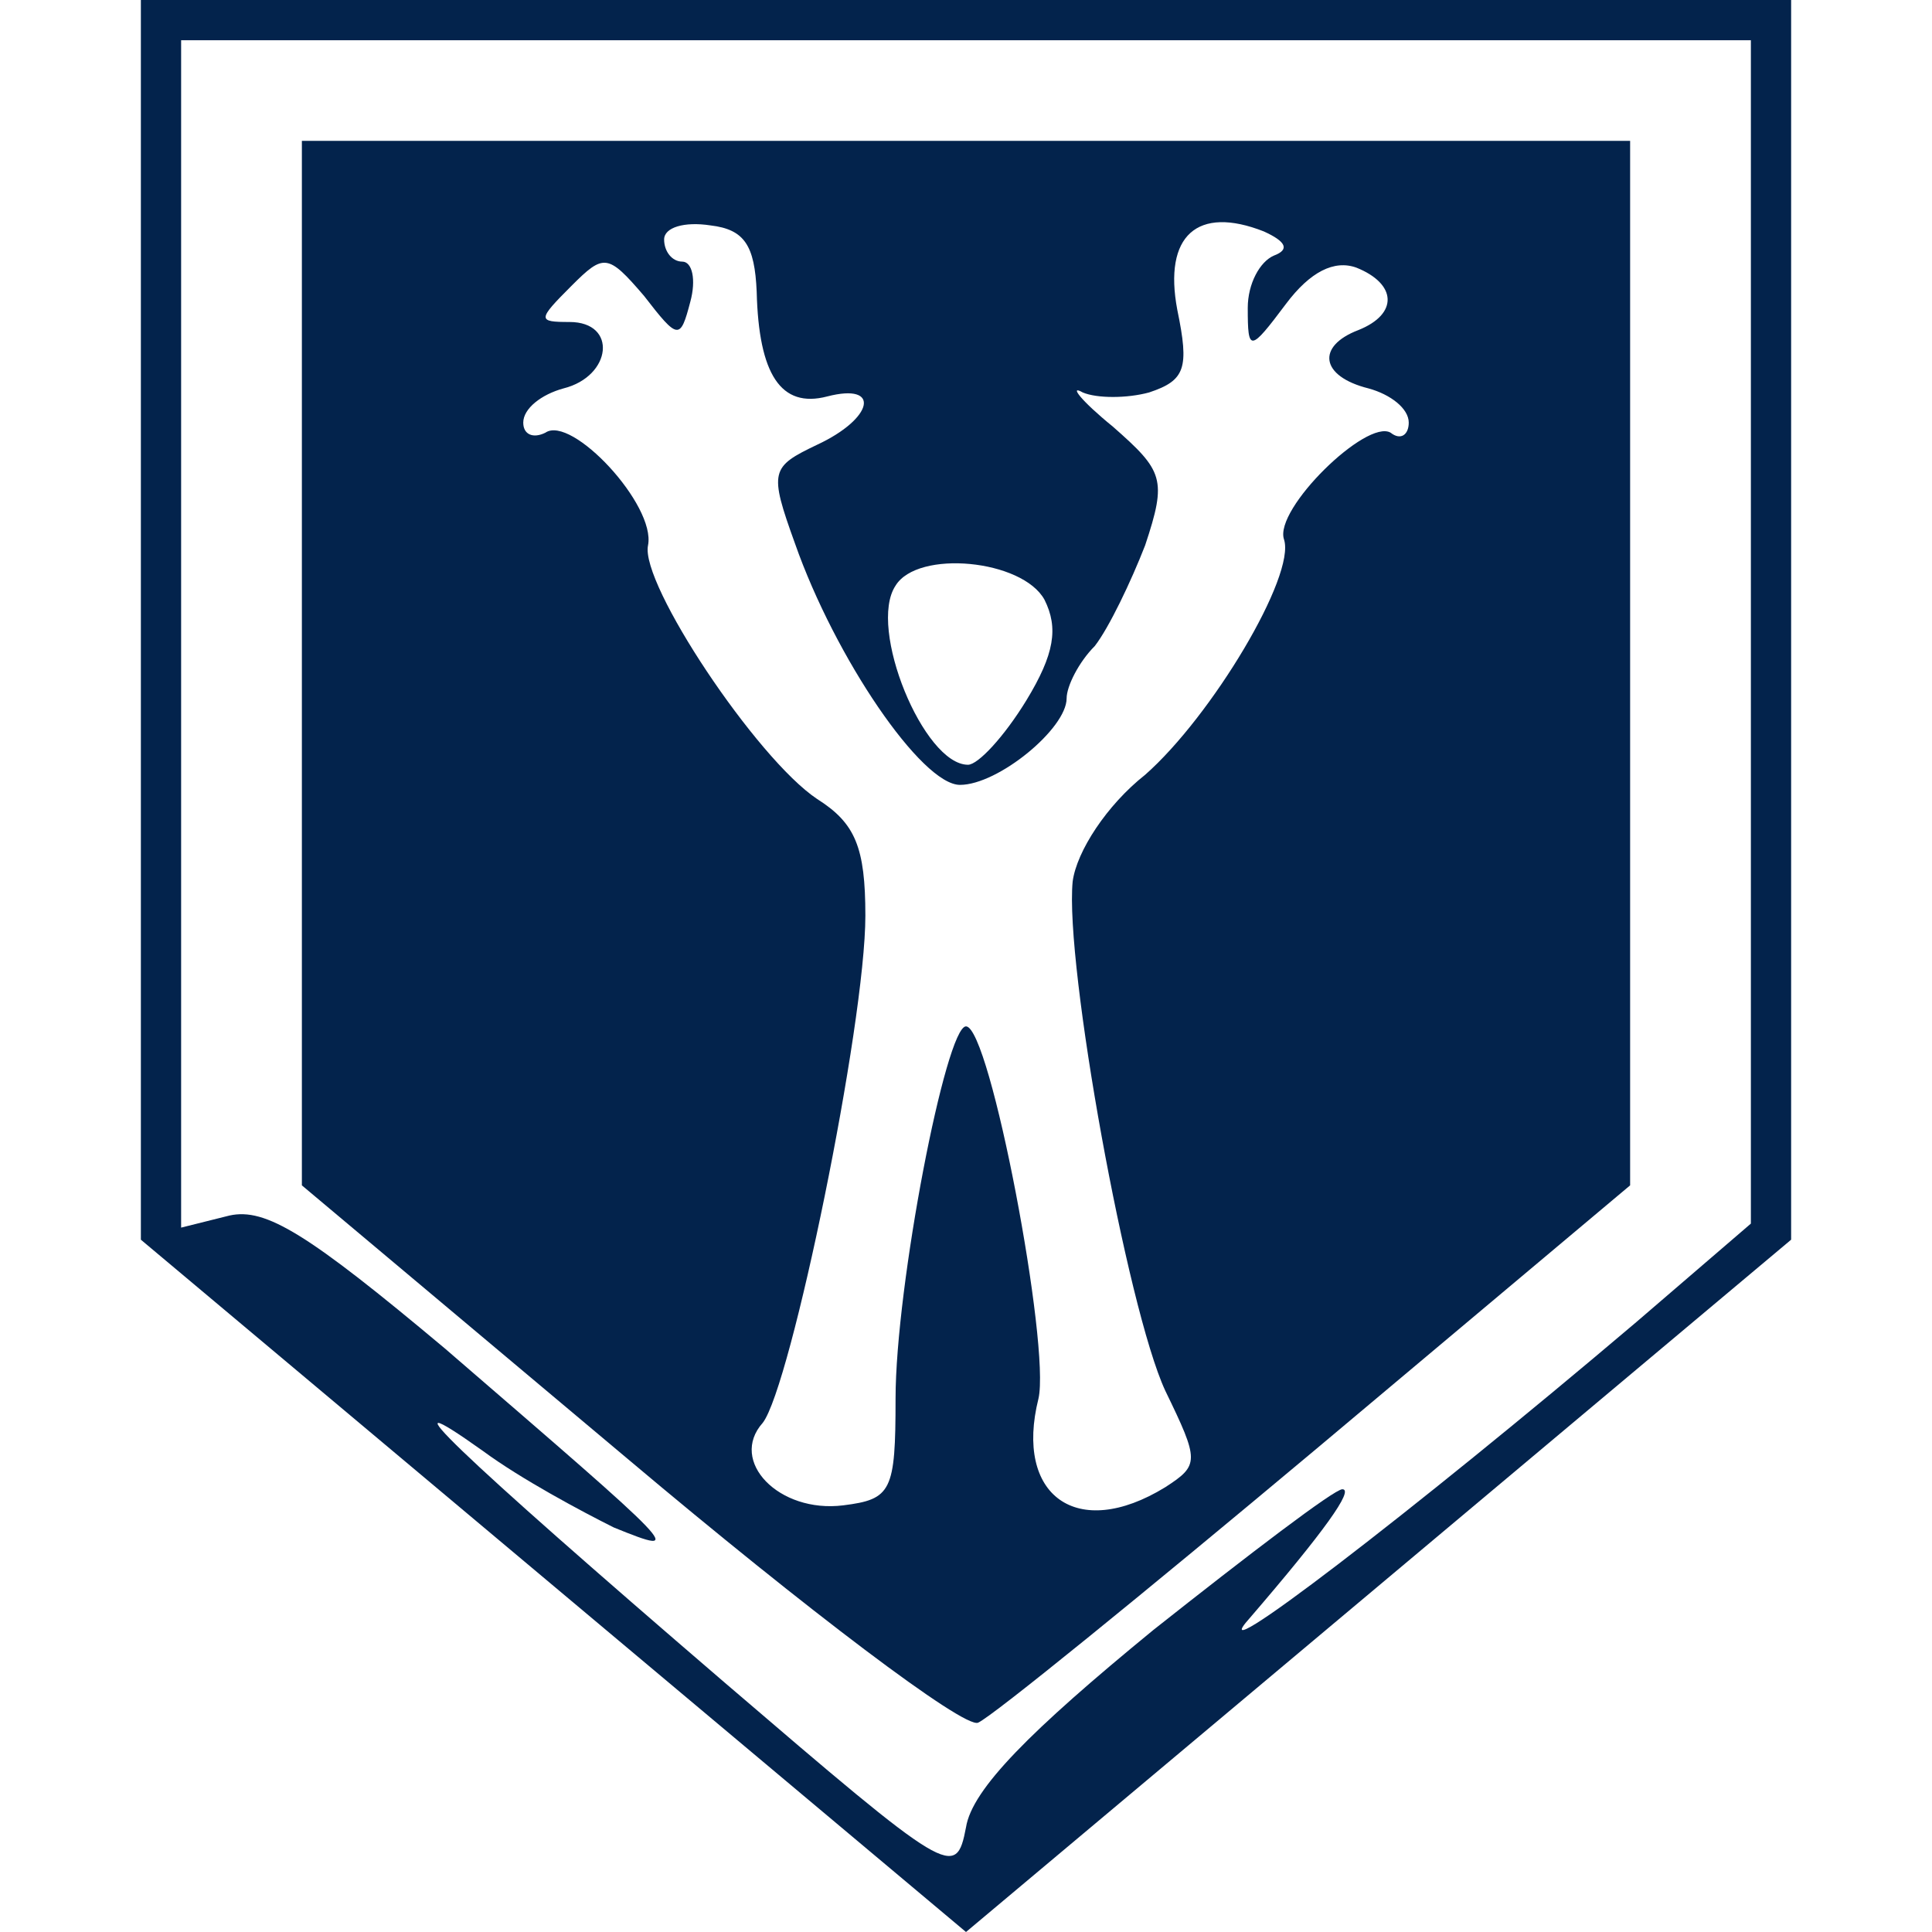
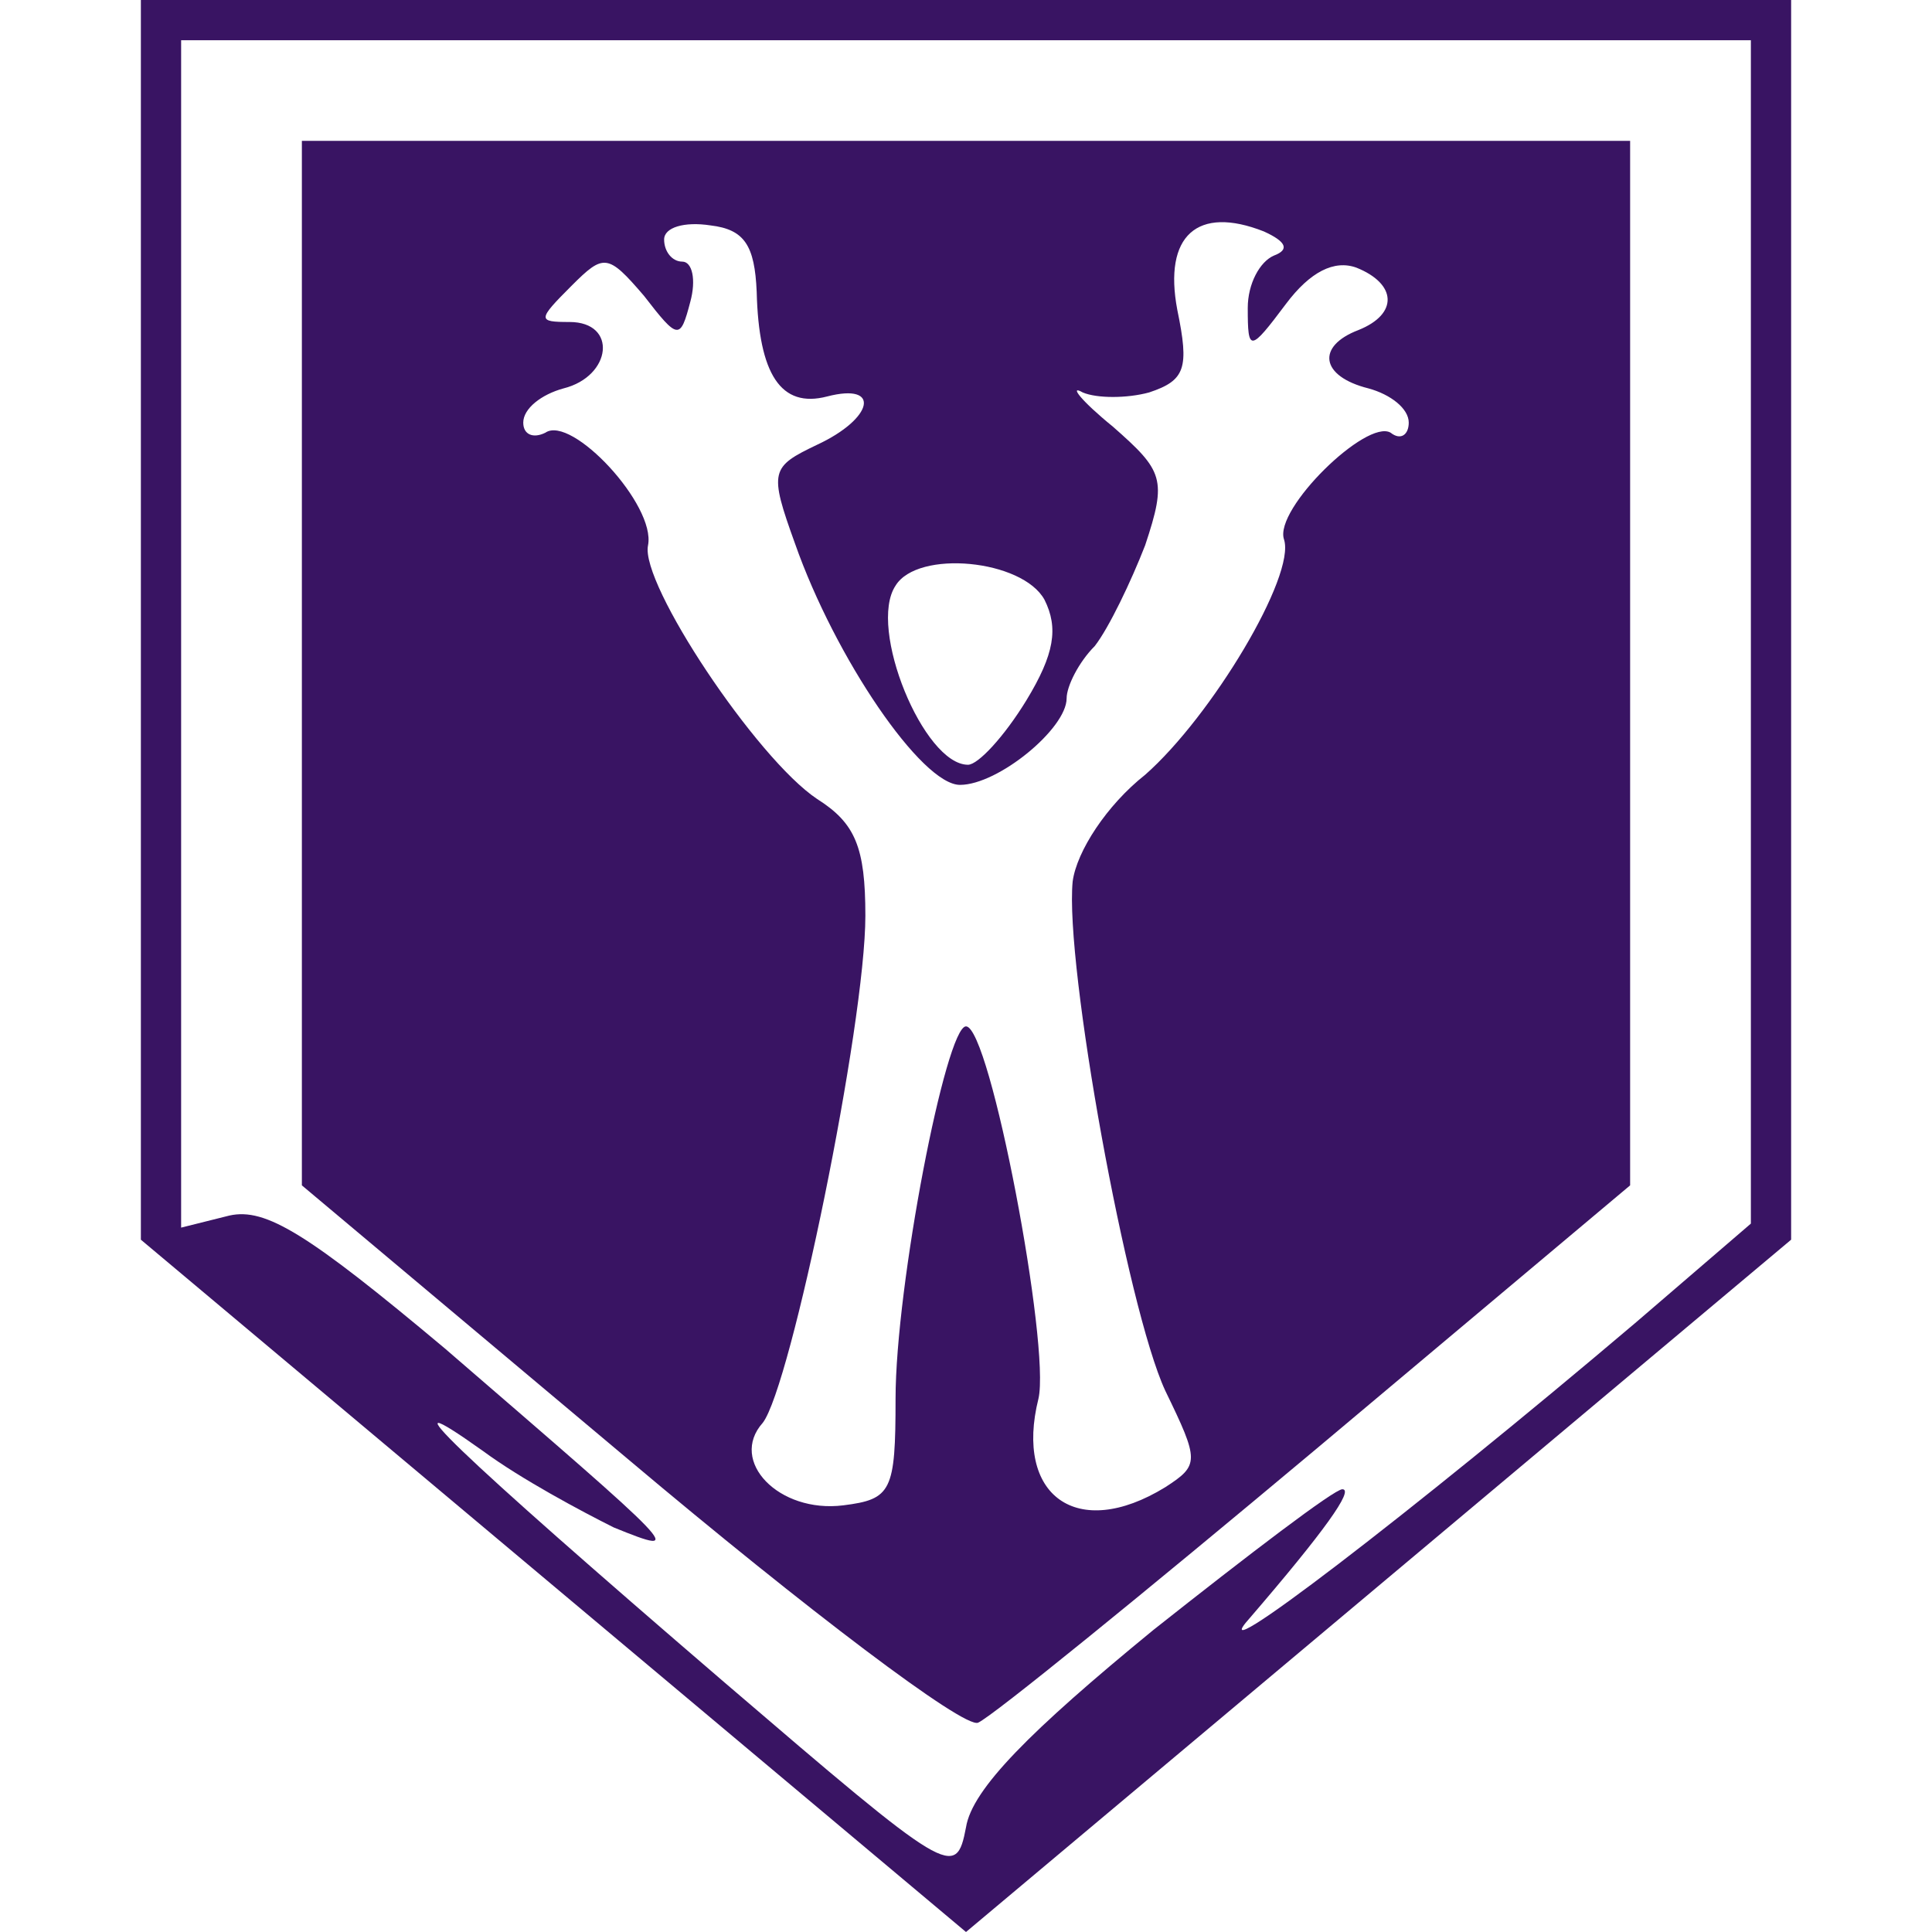
<svg xmlns="http://www.w3.org/2000/svg" width="128" height="128" viewBox="0 0 128 128" fill="none">
-   <path d="M9.333 41.067V82.133L36.667 105.067L64 128L91.333 105.067L118.667 82.133V41.067V-6.67572e-06H64H9.333V41.067ZM116 41.867V81.067L108.4 87.6C93.467 100.267 79.333 111.067 82.8 107.2C87.733 101.467 89.733 98.667 88.933 98.667C88.4 98.667 82.8 102.933 76.4 108C68.267 114.667 64.4 118.533 64 121.067C63.333 124.533 62.933 124.267 48 111.467C30 96 25.067 91.2 32 96.133C34.533 98 38.533 100.133 40.667 101.2C45.6 103.2 45.067 102.8 29.467 89.333C20.4 81.733 17.6 80 15.2 80.533L12 81.333V42V2.667H64H116V41.867Z" fill="#03234C" />
-   <path d="M20 44V78.533L41.6 96.667C53.467 106.667 63.867 114.533 64.8 114.133C65.733 113.733 75.733 105.6 87.2 96L108 78.533V43.867V9.333H64H20V44ZM50.133 19.333C50.267 24.8 51.733 27.067 54.8 26.267C58.4 25.333 57.867 27.733 54.133 29.467C51.067 30.933 50.933 31.2 52.667 36C55.333 43.6 61.067 52 63.6 52C66.133 52 70.667 48.267 70.667 46.267C70.667 45.467 71.467 43.867 72.533 42.8C73.467 41.6 74.933 38.533 75.867 36.133C77.333 31.733 77.067 31.2 73.733 28.267C71.6 26.533 70.8 25.467 71.733 26C72.667 26.4 74.667 26.4 76.133 26C78.533 25.2 78.8 24.4 78 20.533C77.067 15.6 79.333 13.6 83.733 15.333C85.2 16 85.467 16.533 84.4 16.933C83.467 17.333 82.667 18.8 82.667 20.4C82.667 23.333 82.8 23.333 85.2 20.133C86.8 18 88.4 17.2 89.867 17.733C92.533 18.8 92.667 20.8 90 21.867C87.2 22.933 87.467 24.933 90.667 25.733C92.133 26.133 93.333 27.067 93.333 28C93.333 28.8 92.8 29.2 92.133 28.667C90.533 27.733 84.4 33.733 85.067 35.733C85.867 38.133 80.267 47.467 75.867 51.333C73.333 53.333 71.333 56.4 71.067 58.4C70.533 63.867 74.667 86.667 77.2 92.133C79.467 96.8 79.467 97.067 77.2 98.533C71.333 102.133 67.2 99.067 68.8 92.667C69.6 89.2 65.6 68 64 68C62.667 68 59.333 85.2 59.333 92.667C59.333 98.8 59.067 99.333 55.867 99.733C51.6 100.267 48.267 96.8 50.533 94.267C52.4 91.867 57.333 67.867 57.333 60.667C57.333 56.133 56.667 54.533 54.133 52.933C50.133 50.267 42.4 38.667 42.933 36.133C43.467 33.467 37.867 27.467 36.133 28.667C35.333 29.067 34.667 28.8 34.667 28C34.667 27.067 35.867 26.133 37.333 25.733C40.533 24.933 40.933 21.333 37.733 21.333C35.6 21.333 35.6 21.2 37.867 18.933C40 16.8 40.267 16.8 42.667 19.6C44.933 22.533 45.067 22.533 45.733 20C46.133 18.533 45.867 17.333 45.2 17.333C44.533 17.333 44 16.667 44 15.867C44 15.067 45.333 14.667 47.067 14.933C49.333 15.2 50 16.267 50.133 19.333ZM69.2 39.733C70.133 41.6 69.867 43.333 68 46.4C66.533 48.8 64.8 50.667 64.133 50.667C61.2 50.667 57.467 41.6 59.333 38.8C60.8 36.4 67.733 37.067 69.2 39.733Z" fill="#03234C" />
+   <path d="M9.333 41.067V82.133L36.667 105.067L64 128L91.333 105.067L118.667 82.133V41.067V-6.67572e-06H64H9.333V41.067ZM116 41.867V81.067L108.4 87.6C93.467 100.267 79.333 111.067 82.8 107.2C87.733 101.467 89.733 98.667 88.933 98.667C88.4 98.667 82.8 102.933 76.4 108C68.267 114.667 64.4 118.533 64 121.067C63.333 124.533 62.933 124.267 48 111.467C30 96 25.067 91.2 32 96.133C34.533 98 38.533 100.133 40.667 101.2C45.6 103.2 45.067 102.8 29.467 89.333C20.4 81.733 17.6 80 15.2 80.533L12 81.333V42V2.667H64H116V41.867Z" fill="#391463" />
+   <path d="M20 44V78.533L41.6 96.667C53.467 106.667 63.867 114.533 64.8 114.133C65.733 113.733 75.733 105.6 87.2 96L108 78.533V43.867V9.333H64H20V44ZM50.133 19.333C50.267 24.8 51.733 27.067 54.8 26.267C58.4 25.333 57.867 27.733 54.133 29.467C51.067 30.933 50.933 31.2 52.667 36C55.333 43.6 61.067 52 63.6 52C66.133 52 70.667 48.267 70.667 46.267C70.667 45.467 71.467 43.867 72.533 42.8C73.467 41.6 74.933 38.533 75.867 36.133C77.333 31.733 77.067 31.2 73.733 28.267C71.6 26.533 70.8 25.467 71.733 26C72.667 26.4 74.667 26.4 76.133 26C78.533 25.2 78.8 24.4 78 20.533C77.067 15.6 79.333 13.6 83.733 15.333C85.2 16 85.467 16.533 84.4 16.933C83.467 17.333 82.667 18.8 82.667 20.4C82.667 23.333 82.8 23.333 85.2 20.133C86.8 18 88.4 17.2 89.867 17.733C92.533 18.8 92.667 20.8 90 21.867C87.2 22.933 87.467 24.933 90.667 25.733C92.133 26.133 93.333 27.067 93.333 28C93.333 28.8 92.8 29.2 92.133 28.667C90.533 27.733 84.4 33.733 85.067 35.733C85.867 38.133 80.267 47.467 75.867 51.333C73.333 53.333 71.333 56.4 71.067 58.4C70.533 63.867 74.667 86.667 77.2 92.133C79.467 96.8 79.467 97.067 77.2 98.533C71.333 102.133 67.2 99.067 68.8 92.667C69.6 89.2 65.6 68 64 68C62.667 68 59.333 85.2 59.333 92.667C59.333 98.8 59.067 99.333 55.867 99.733C51.6 100.267 48.267 96.8 50.533 94.267C52.4 91.867 57.333 67.867 57.333 60.667C57.333 56.133 56.667 54.533 54.133 52.933C50.133 50.267 42.4 38.667 42.933 36.133C43.467 33.467 37.867 27.467 36.133 28.667C35.333 29.067 34.667 28.8 34.667 28C34.667 27.067 35.867 26.133 37.333 25.733C40.533 24.933 40.933 21.333 37.733 21.333C35.6 21.333 35.6 21.2 37.867 18.933C40 16.8 40.267 16.8 42.667 19.6C44.933 22.533 45.067 22.533 45.733 20C46.133 18.533 45.867 17.333 45.2 17.333C44.533 17.333 44 16.667 44 15.867C44 15.067 45.333 14.667 47.067 14.933C49.333 15.2 50 16.267 50.133 19.333ZM69.2 39.733C70.133 41.6 69.867 43.333 68 46.4C66.533 48.8 64.8 50.667 64.133 50.667C61.2 50.667 57.467 41.6 59.333 38.8C60.8 36.4 67.733 37.067 69.2 39.733Z" fill="#391463" />
</svg>
